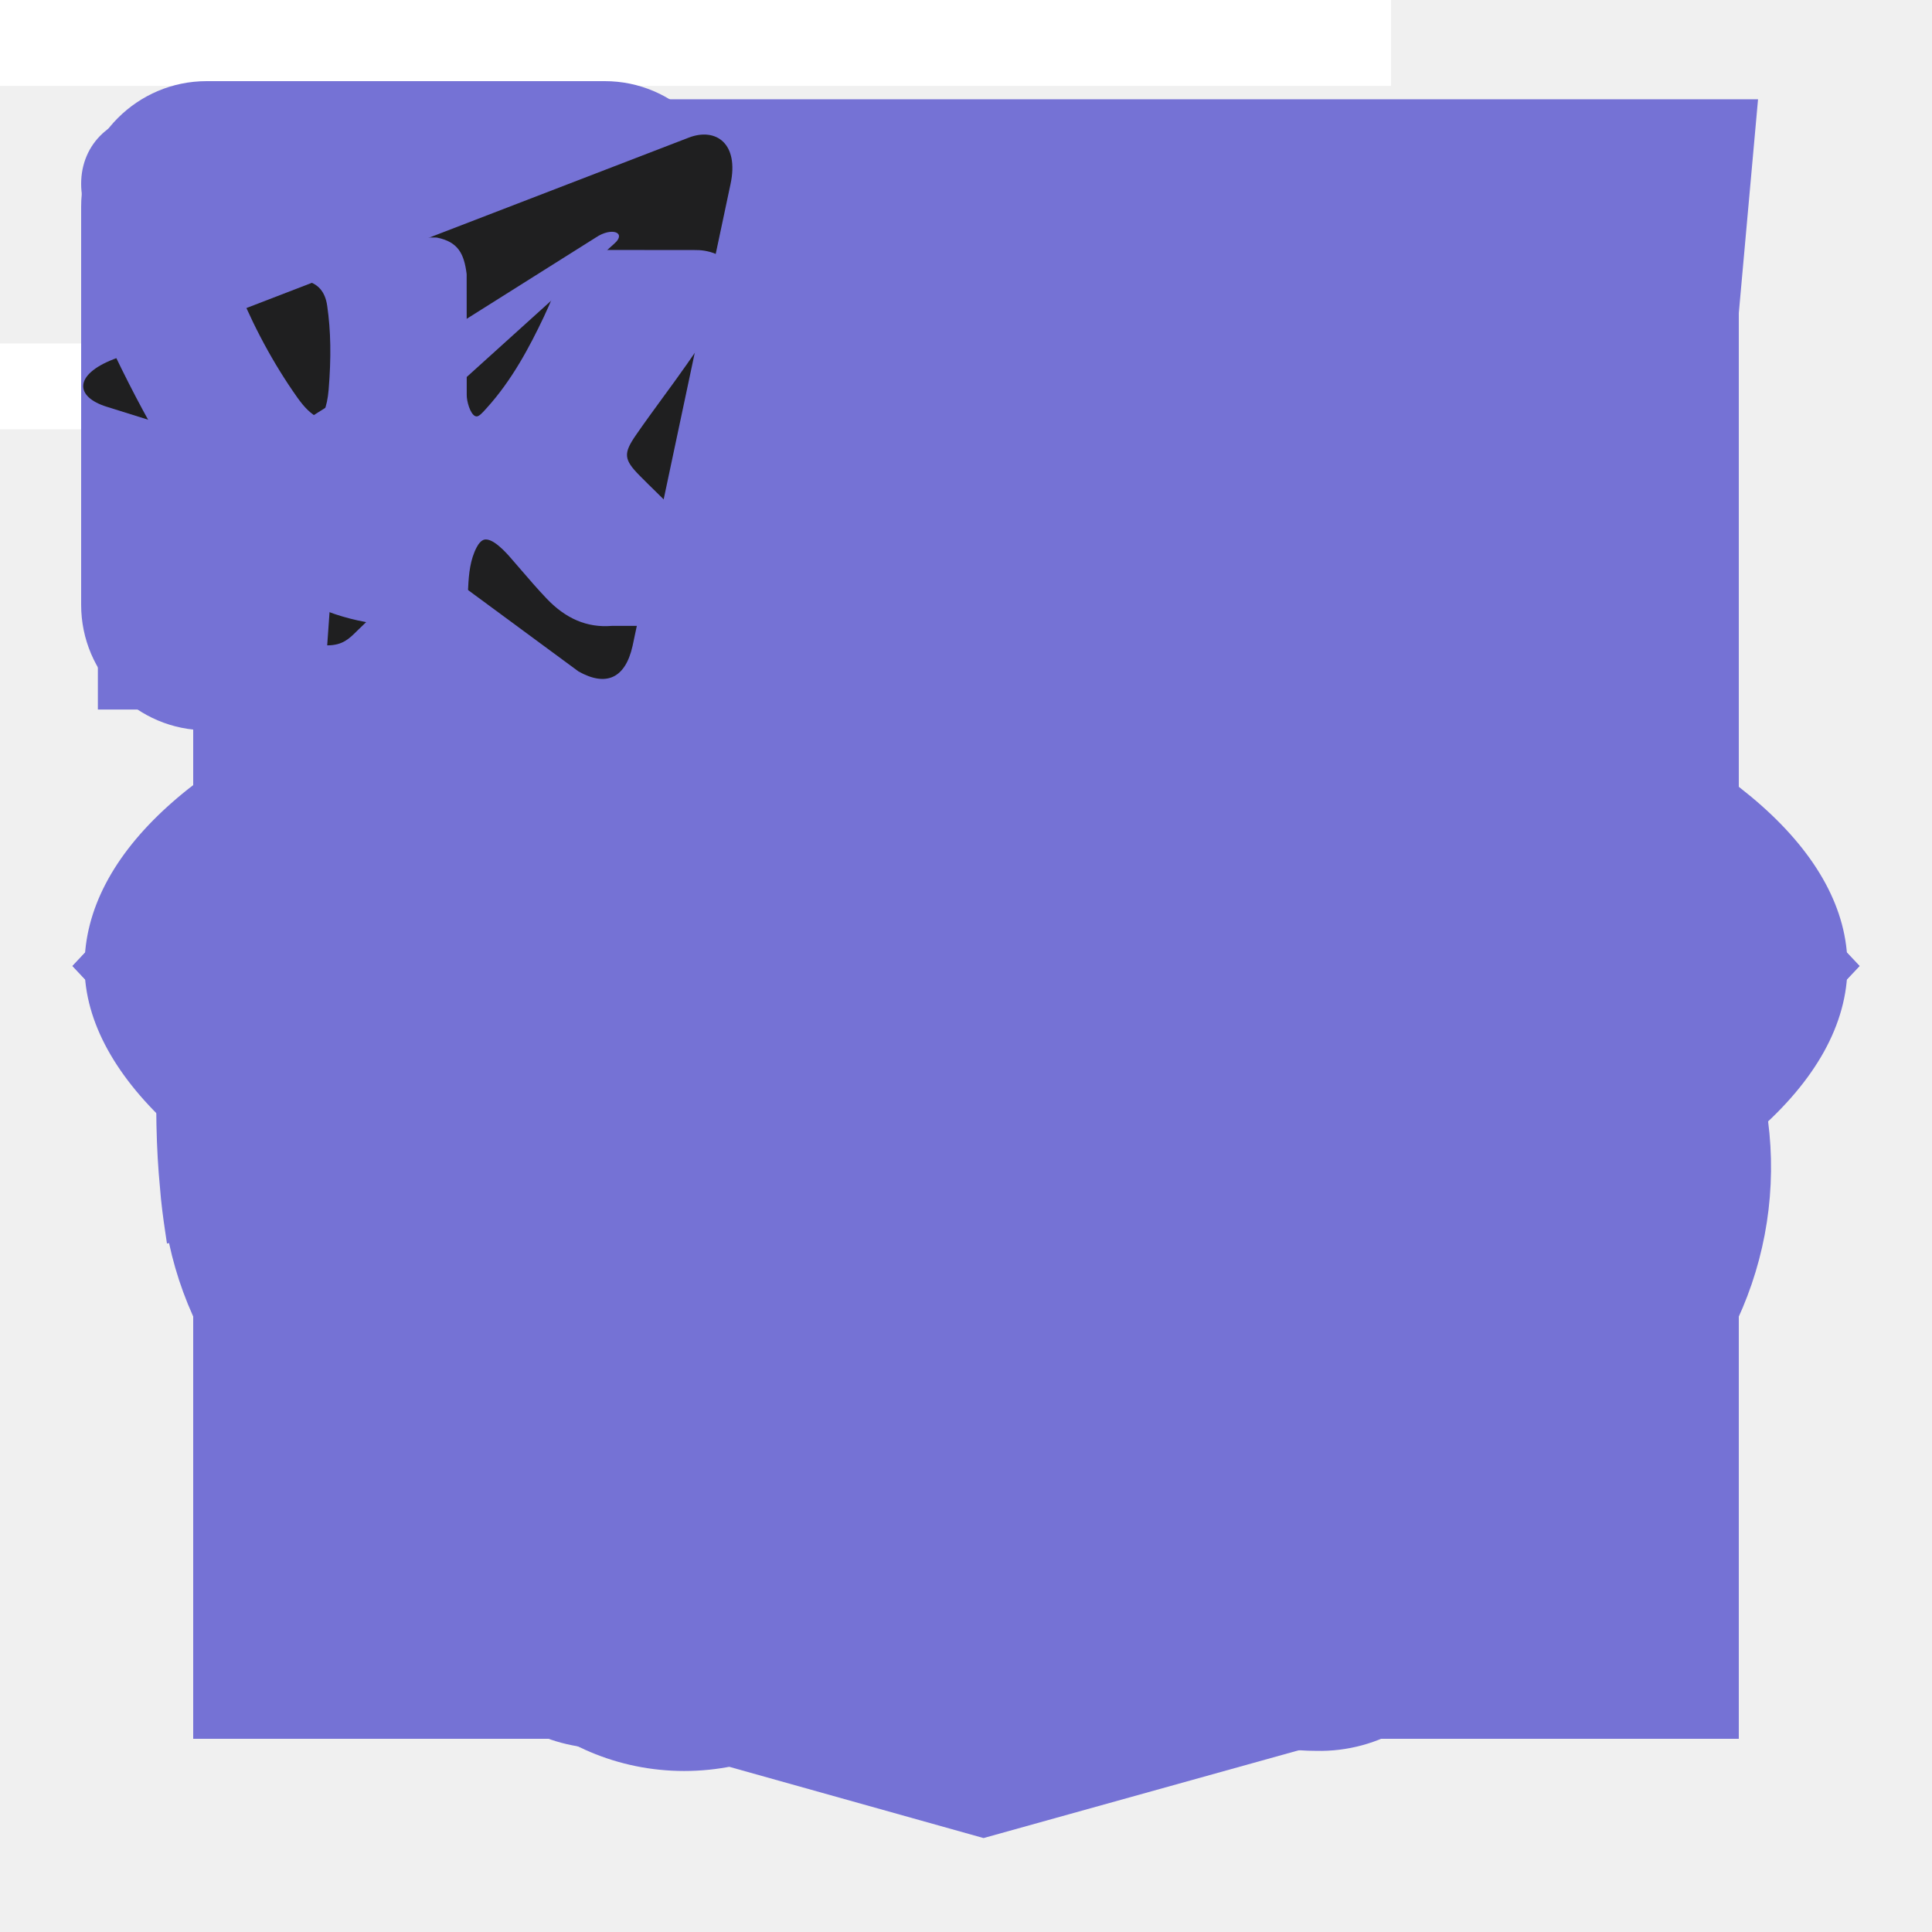
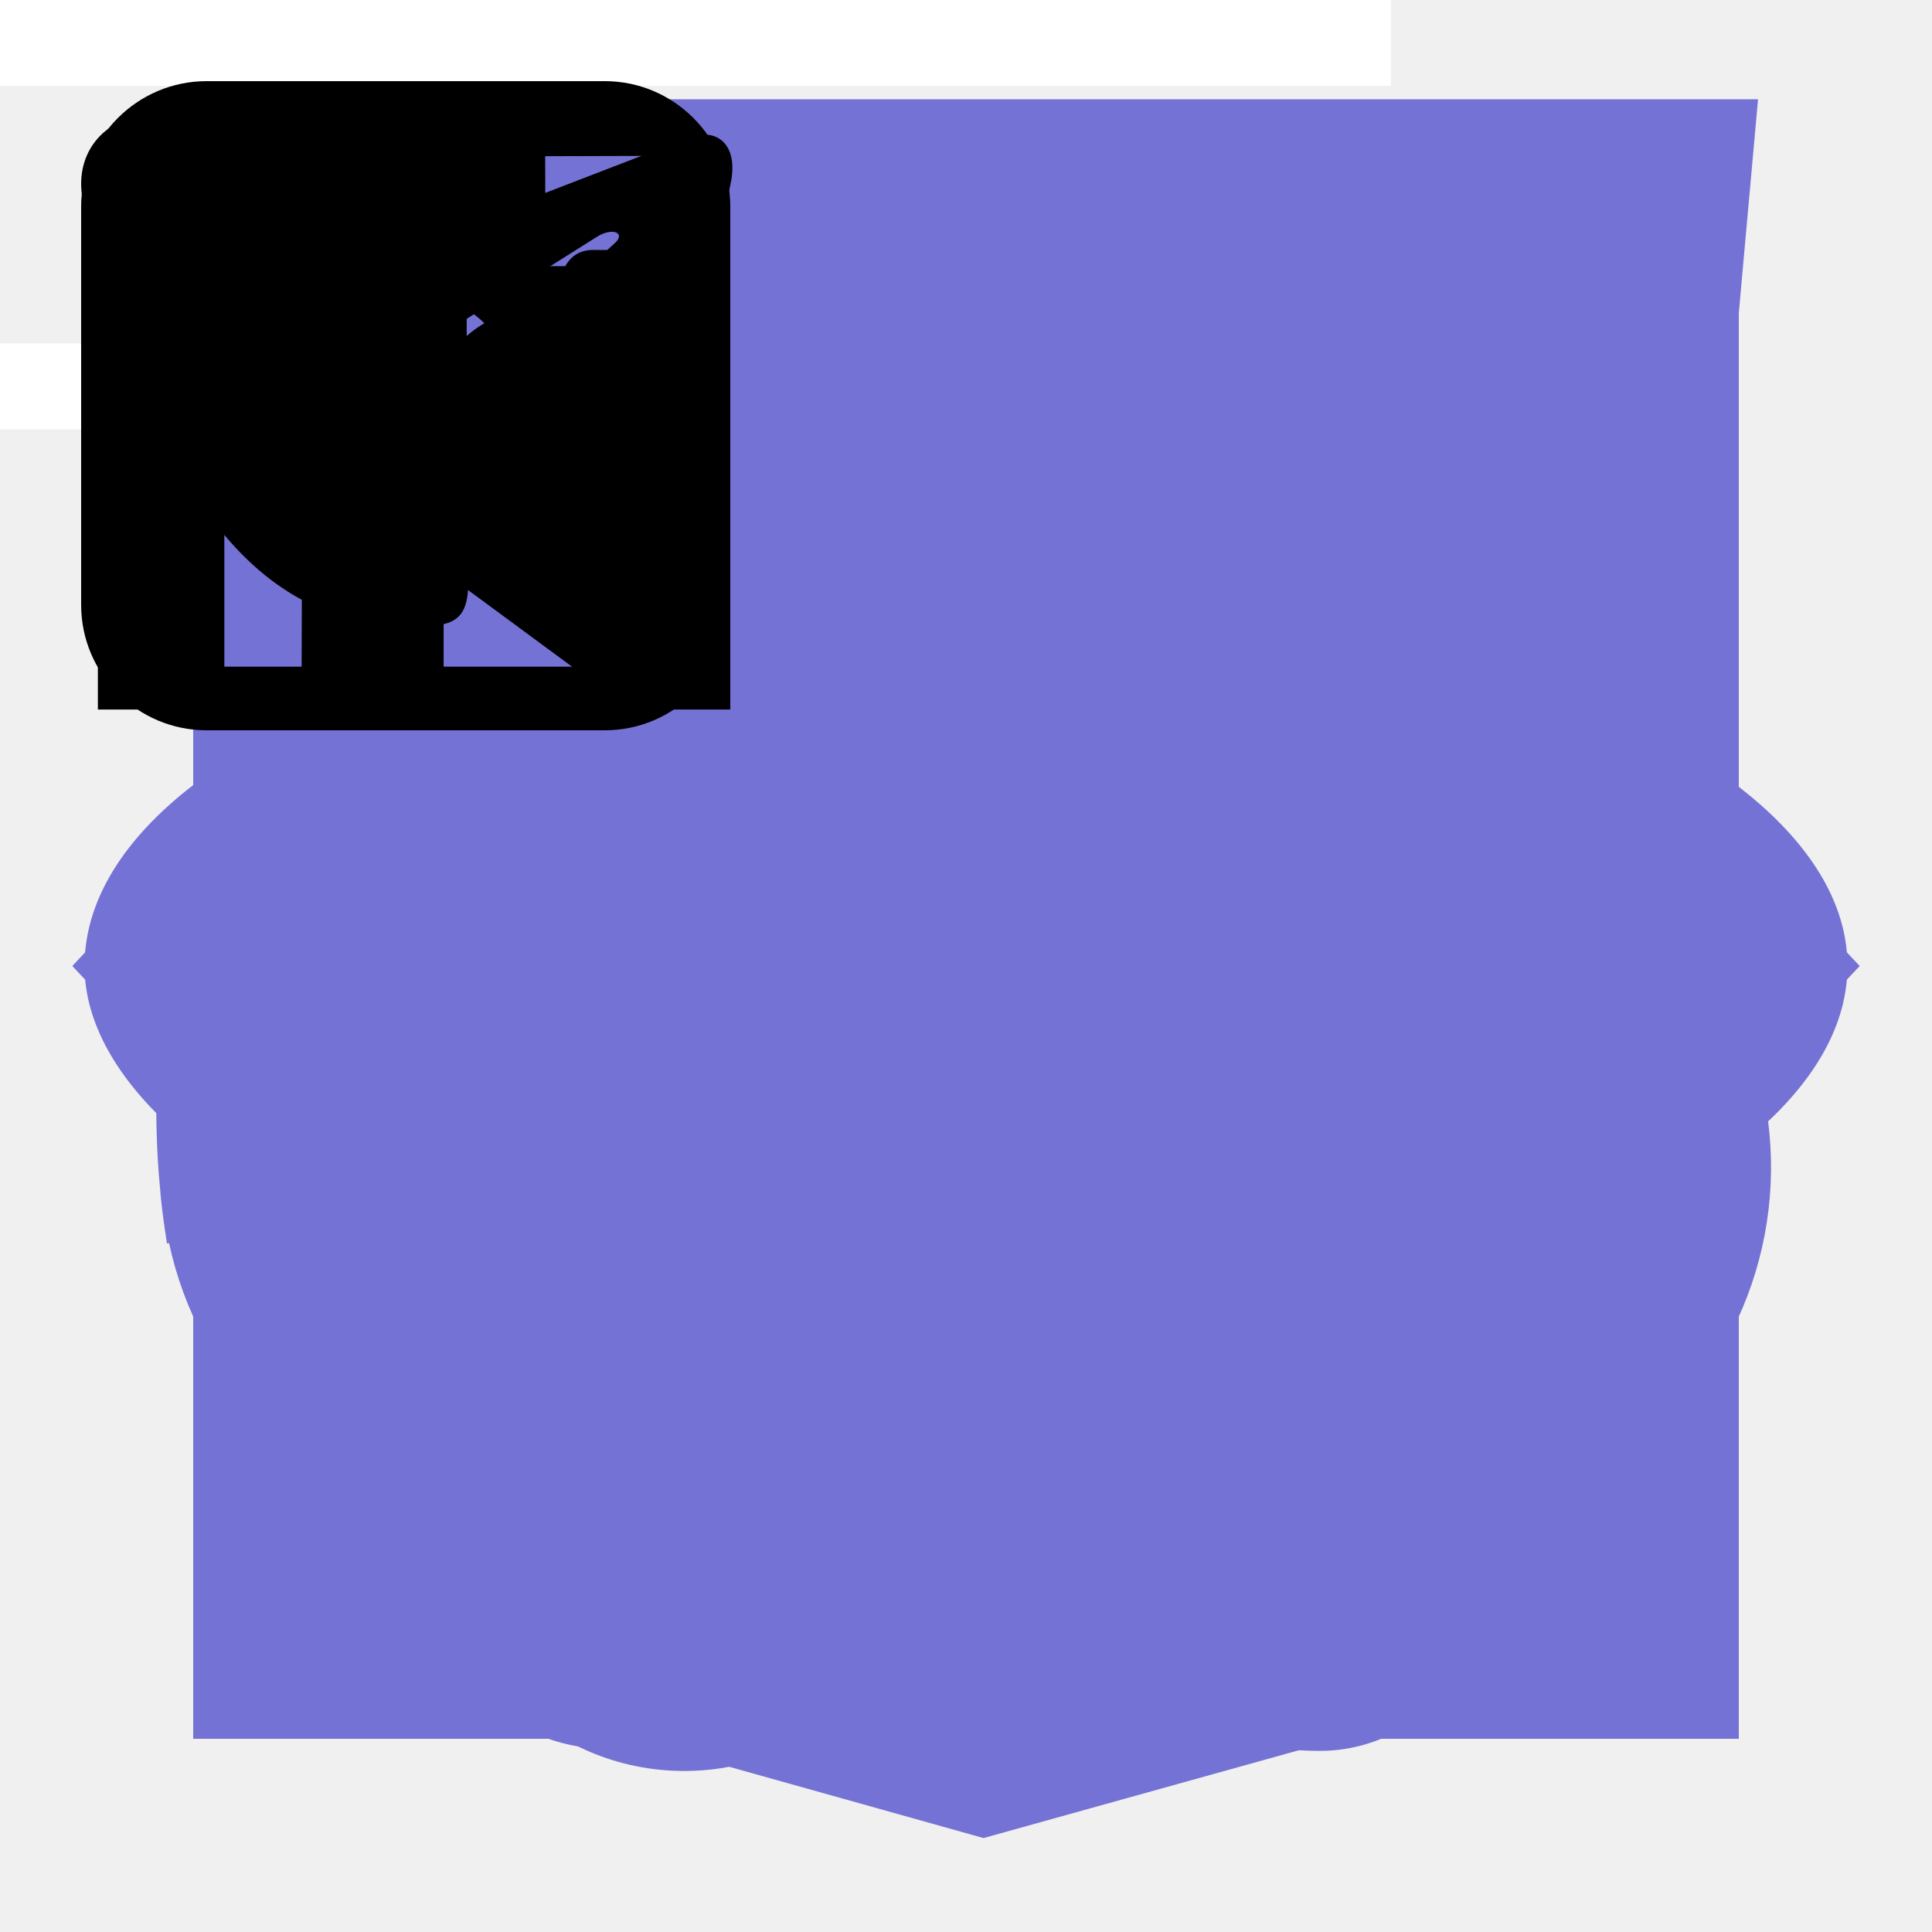
<svg xmlns="http://www.w3.org/2000/svg" width="50" height="50" viewBox="0 0 50 50" fill="none">
  <g id="burger">
    <path d="M13.32 20H36V17.778H13.32V20ZM0 11.111H36V8.889H0V11.111ZM0 2.222H36V0H0V2.222Z" fill="white" />
  </g>


    ///SKILS

    <g id="codeSvg">
    <g>
      <path fill-rule="evenodd" clip-rule="evenodd" d="M18.312 42.065L27.262 6.688L31.438 7.872L22.488 43.312L18.312 42.065Z" fill="#7572D5" />
      <path fill-rule="evenodd" clip-rule="evenodd" d="M13.502 12.688L16.562 15.928L7.995 25L16.562 34.072L13.502 37.312L1.875 25L13.502 12.688Z" fill="#7572D5" />
      <path fill-rule="evenodd" clip-rule="evenodd" d="M36.498 12.688L33.438 15.928L42.005 25L33.438 34.072L36.498 37.312L48.125 25L36.498 12.688Z" fill="#7572D5" />
    </g>
    <path fill-rule="evenodd" clip-rule="evenodd" d="M18.312 42.065L27.262 6.688L31.438 7.872L22.488 43.312L18.312 42.065Z" fill="#7572D5" />
    <path fill-rule="evenodd" clip-rule="evenodd" d="M13.502 12.688L16.562 15.928L7.995 25L16.562 34.072L13.502 37.312L1.875 25L13.502 12.688Z" fill="#7572D5" />
    <path fill-rule="evenodd" clip-rule="evenodd" d="M36.498 12.688L33.438 15.928L42.005 25L33.438 34.072L36.498 37.312L48.125 25L36.498 12.688Z" fill="#7572D5" />
  </g>
  <g id="cssSvg">
    <path d="M38.051 10.844L12.946 10.838L13.351 15.755L32.638 15.758L32.152 20.85H19.503L19.961 25.674H31.736L31.039 32.281L25.497 33.789L19.866 32.27L19.508 28.313H14.536L15.088 35.541L25.497 38.734L35.731 35.865L38.049 10.845L38.051 10.844ZM5.498 2.569H45.498L41.86 43L25.454 47.569L9.14 42.997L5.498 2.569Z" fill="#7572D5" />
  </g>
  <g id="reactSvg">
    <g clip-path="url(#clip0_20_1854)">
      <path d="M47.812 25C47.812 22.083 44.688 19.375 39.479 17.5L38.542 17.188V16.771C39.688 11.042 38.854 6.771 36.25 5.208C33.646 3.646 29.792 5.104 25.625 8.75L25 9.375L24.792 9.167H24.583C20.312 5.208 16.146 3.854 13.542 5.312C10.938 6.771 10.208 10.833 11.25 16.146C11.36 16.484 11.43 16.833 11.458 17.188L10.312 17.604C5.208 19.375 2.188 22.083 2.188 25C2.188 27.917 5.521 30.833 10.729 32.708L11.458 32.917C11.33 33.285 11.259 33.672 11.25 34.062C10.208 39.271 11.146 43.229 13.542 44.688C15.938 46.146 20.312 44.792 24.479 41.146L25.104 40.625L25.938 41.458C28.854 43.958 31.771 45.312 34.062 45.312C34.871 45.331 35.667 45.114 36.354 44.688C38.958 43.229 39.896 38.958 38.75 33.542V33.333C38.705 33.162 38.67 32.988 38.646 32.812H38.958C44.479 30.833 47.812 28.021 47.812 25ZM44.792 25C44.792 26.25 42.5 28.438 38.021 29.896H37.812C37.266 28.22 36.605 26.584 35.833 25C36.562 23.333 37.188 21.667 37.708 20.104L38.542 20.312C42.708 21.771 44.792 23.75 44.792 25ZM27.917 39.167L27.083 38.542C28.276 37.22 29.389 35.829 30.417 34.375L35.729 33.542C35.833 33.75 35.833 33.958 35.938 34.062C36.309 35.949 36.379 37.883 36.146 39.792C35.999 40.705 35.561 41.545 34.896 42.188C33.854 42.812 31.042 41.979 27.917 39.167ZM26.562 34.583L25.104 36.458L23.438 34.583H26.562ZM12.292 20C12.815 21.717 13.477 23.39 14.271 25C13.476 26.646 12.815 28.353 12.292 30.104L11.667 29.896C9.843 29.32 8.145 28.401 6.667 27.188C6.284 26.945 5.956 26.626 5.705 26.249C5.454 25.872 5.284 25.447 5.208 25C5.208 23.75 7.292 21.771 11.25 20.417L12.292 20ZM23.438 15.417L25 13.646L26.562 15.417H23.438ZM34.896 7.812C36.042 8.437 36.667 11.562 35.729 16.146C35.734 16.202 35.727 16.259 35.709 16.313C35.691 16.366 35.663 16.416 35.625 16.458L30.417 15.625C29.389 14.171 28.276 12.78 27.083 11.458L27.708 10.938C31.042 8.021 33.75 7.187 34.896 7.812ZM17.5 18.854L16.667 20.208L15.938 21.562C15.625 20.833 15.417 20.104 15.104 19.271L17.5 18.854ZM15.104 30.729C15.417 30 15.625 29.271 15.938 28.438L16.667 29.792L17.5 31.146L15.104 30.729ZM32.5 25C31.97 26.142 31.379 27.255 30.729 28.333C30.104 29.479 29.375 30.521 28.75 31.562H21.25C20.521 30.417 19.792 29.375 19.271 28.333C18.616 27.258 18.025 26.145 17.5 25C18.005 23.846 18.597 22.732 19.271 21.667C19.869 20.587 20.53 19.544 21.25 18.542C23.746 18.333 26.254 18.333 28.75 18.542C29.479 19.583 30.104 20.625 30.729 21.667C31.403 22.732 31.995 23.846 32.5 25ZM33.333 20.208L32.5 18.854L34.896 19.375C34.664 20.121 34.386 20.851 34.062 21.562L33.333 20.208ZM32.5 31.146L33.333 29.792L34.062 28.333L35 30.729L32.5 31.146ZM22.812 11.354H22.917L19.583 15.521L14.375 16.354C14.271 16.042 14.271 15.833 14.167 15.521C13.333 11.25 13.958 8.333 15 7.812C15.277 7.631 15.61 7.557 15.938 7.604C17.396 7.604 19.896 8.646 22.708 11.146L22.812 11.354ZM14.167 34.583C14.186 34.262 14.256 33.945 14.375 33.646L19.688 34.375C20.689 35.848 21.803 37.241 23.021 38.542L22.812 38.75L22.604 38.958C21.184 40.274 19.521 41.3 17.708 41.979C17.311 42.187 16.875 42.313 16.427 42.349C15.98 42.385 15.53 42.33 15.104 42.188C13.958 41.562 13.333 38.75 14.167 34.583Z" fill="#7572D5" />
      <path d="M25 20.417C24.089 20.396 23.193 20.647 22.426 21.138C21.659 21.629 21.055 22.337 20.692 23.173C20.329 24.008 20.223 24.933 20.388 25.828C20.553 26.724 20.981 27.551 21.618 28.202C22.255 28.854 23.071 29.301 23.963 29.486C24.855 29.672 25.781 29.587 26.625 29.243C27.468 28.9 28.191 28.313 28.699 27.557C29.207 26.801 29.479 25.911 29.479 25C29.48 23.802 29.011 22.652 28.174 21.795C27.337 20.939 26.197 20.444 25 20.417Z" fill="#7572D5" />
    </g>
    <defs>
      <clipPath id="clip0_20_1854">
        <rect width="50" height="50" fill="white" />
      </clipPath>
    </defs>
  </g>
  <g id="typescriptSvg">
    <path d="M5 25V45H45V5H5V25ZM37.235 23.407C38.252 23.66 39.025 24.112 39.737 24.848C40.105 25.242 40.652 25.958 40.695 26.132C40.708 26.182 38.968 27.348 37.915 28.003C37.877 28.028 37.723 27.863 37.553 27.61C37.037 26.86 36.498 26.537 35.673 26.48C34.46 26.397 33.68 27.032 33.687 28.092C33.676 28.352 33.734 28.611 33.857 28.842C34.123 29.393 34.62 29.725 36.173 30.397C39.038 31.63 40.263 32.442 41.025 33.597C41.875 34.885 42.067 36.943 41.488 38.473C40.855 40.137 39.28 41.267 37.063 41.64C36.378 41.762 34.753 41.743 34.017 41.61C32.41 41.323 30.887 40.53 29.947 39.488C29.578 39.083 28.86 38.022 28.905 37.947C28.923 37.92 29.088 37.818 29.272 37.712C29.452 37.61 30.123 37.222 30.758 36.853L31.908 36.187L32.15 36.543C32.487 37.057 33.222 37.762 33.667 37.997C34.943 38.67 36.695 38.575 37.558 37.8C37.732 37.654 37.869 37.469 37.96 37.261C38.05 37.053 38.092 36.827 38.08 36.6C38.08 36.137 38.022 35.933 37.78 35.583C37.47 35.14 36.835 34.767 35.032 33.983C32.968 33.095 32.08 32.543 31.267 31.667C30.759 31.088 30.384 30.405 30.168 29.667C30.017 29.102 29.978 27.685 30.098 27.115C30.523 25.12 32.028 23.732 34.2 23.318C34.905 23.185 36.543 23.235 37.235 23.407ZM27.845 25.077L27.858 26.715H22.65V41.508H18.967V26.715H13.763V25.108C13.763 24.218 13.782 23.475 13.807 23.458C13.827 23.432 16.995 23.418 20.835 23.425L27.827 23.445L27.845 25.077Z" fill="#7572D5" />
  </g>
  <g id="styledcomponentSvg">
    <path d="M37.259 6.25L36.989 7.65C36.571 10.302 36.722 11.061 37.868 12.045L38.975 12.955L37.829 18.03C37.144 21.059 36.304 23.597 35.771 24.431C35.313 25.15 34.78 26.21 34.664 26.779C34.473 27.459 33.825 28.143 32.833 28.748C31.958 29.242 30.238 30.566 29.02 31.629C28.047 32.499 27.377 33.033 27.013 33.262L25.823 34.196C25.442 34.805 25.225 35.295 25.142 35.667C25.059 36.05 25.106 36.304 25.229 36.49C25.348 36.669 25.553 36.795 25.834 36.874C26.167 36.951 26.51 36.979 26.851 36.956C27.622 36.904 28.386 36.769 29.128 36.555C29.381 36.487 29.579 36.422 29.752 36.365C30.019 36.039 30.635 35.424 31.727 34.353C34.625 31.515 35.731 29.961 34.589 30.38C34.167 30.53 34.358 30.151 35.082 29.392C36.61 27.914 37.486 25.68 39.317 18.675C40.766 13.144 40.766 13.066 41.833 13.066C42.334 13.066 43.75 13.152 43.75 13.152V6.25H40.499H37.259ZM24.422 18.081C23.369 18.073 21.106 19.666 14.33 25.161C14.038 25.852 14.013 26.328 14.146 26.636C14.233 26.847 14.392 26.994 14.611 27.101C14.828 27.209 15.109 27.273 15.419 27.298C16.035 27.352 16.763 27.255 17.35 27.141L17.747 27.051C17.883 26.87 18.061 26.725 18.266 26.629C18.684 26.4 20.439 24.81 22.194 23.106C25.283 19.999 26.007 18.596 24.75 18.142C24.646 18.101 24.533 18.08 24.422 18.081ZM32.336 20.239C31.41 20.264 29.741 21.331 26.883 23.597C25.449 24.753 24.541 25.376 24.054 25.505L22.165 26.987C21.455 28.275 21.351 29.074 21.538 29.514C21.585 29.622 21.653 29.721 21.739 29.803C21.824 29.886 21.925 29.95 22.036 29.994C22.311 30.102 22.605 30.156 22.901 30.155C23.608 30.147 24.311 30.045 24.991 29.85C25.345 29.756 25.695 29.646 26.04 29.521L26.144 29.478L26.335 29.378C26.696 28.916 27.525 28.046 28.563 27.044C31.842 23.901 33.518 21.667 33.176 20.833C33.021 20.429 32.754 20.225 32.336 20.239ZM23.6 24.105C23.333 24.134 22.735 24.592 21.657 25.53C20.1 26.897 18.403 27.685 17.815 27.334C17.679 27.364 17.542 27.393 17.404 27.42C16.806 27.538 16.06 27.635 15.393 27.581C15.079 27.562 14.771 27.485 14.485 27.355C14.215 27.233 14 27.016 13.88 26.747C13.746 26.425 13.746 26.024 13.898 25.512L11.555 27.423L6.254 31.78V38.842L23.625 25.251C23.622 25.102 23.641 24.953 23.683 24.81C23.816 24.331 23.809 24.087 23.6 24.109V24.105ZM31.075 26.392C30.811 26.392 30.372 26.761 29.669 27.502C28.714 28.515 27.211 29.496 26.415 29.696L26.292 29.761C26.161 29.814 26.029 29.865 25.896 29.911C25.679 29.983 25.398 30.069 25.074 30.155C24.425 30.33 23.618 30.491 22.897 30.473C22.557 30.473 22.221 30.407 21.906 30.28C21.609 30.159 21.372 29.927 21.243 29.636C21.034 29.138 21.117 28.44 21.574 27.448L6.25 39.437V43.75H12.982L27.262 32.61C27.633 32.202 28.191 31.644 28.945 30.946C30.963 29.088 31.421 28.447 31.421 27.499C31.421 26.761 31.338 26.389 31.075 26.389V26.392ZM34.473 33.373L33.251 34.583C32.567 35.227 31.345 36.022 30.509 36.362L30.343 36.433L30.332 36.451L30.296 36.487C30.264 36.512 30.249 36.516 30.224 36.526C29.89 36.652 29.551 36.763 29.208 36.859C28.444 37.08 27.659 37.218 26.865 37.271C26.49 37.295 26.113 37.262 25.748 37.174C25.431 37.105 25.151 36.921 24.962 36.659C24.789 36.394 24.739 36.039 24.836 35.603C24.913 35.292 25.028 34.991 25.178 34.708L13.656 43.75H28.981L30.811 41.667C33.327 38.753 34.473 36.669 34.473 34.887V33.373Z" fill="#7572D5" />
  </g>
  <g id="figmaSvg">
    <path d="M17.708 4.167C14.257 4.167 11.458 6.965 11.458 10.417C11.458 13.868 14.257 16.667 17.708 16.667H32.292C35.743 16.667 38.542 13.868 38.542 10.417C38.542 6.965 35.743 4.167 32.292 4.167H17.708Z" fill="#7572D5" />
    <path d="M32.292 18.75C28.84 18.75 26.042 21.548 26.042 25C26.042 28.452 28.84 31.25 32.292 31.25C35.744 31.25 38.542 28.452 38.542 25C38.542 21.548 35.744 18.75 32.292 18.75Z" fill="#7572D5" />
    <path d="M11.458 25C11.458 21.548 14.257 18.75 17.708 18.75H23.958V31.25H17.708C14.257 31.25 11.458 28.452 11.458 25Z" fill="#7572D5" />
    <path d="M17.708 33.333C14.257 33.333 11.458 36.132 11.458 39.583C11.458 43.035 14.257 45.833 17.708 45.833C21.16 45.833 23.958 43.035 23.958 39.583V33.333H17.708Z" fill="#7572D5" />
  </g>

    //Testimony
    <g id="quote">
    <path d="M13.542 20.833C13.077 20.833 12.631 20.904 12.188 20.969C12.331 20.485 12.479 19.994 12.717 19.552C12.954 18.91 13.325 18.354 13.694 17.794C14.002 17.188 14.546 16.777 14.946 16.258C15.365 15.754 15.935 15.419 16.387 15C16.831 14.562 17.413 14.344 17.875 14.035C18.358 13.758 18.779 13.452 19.229 13.306L20.352 12.844L21.34 12.433L20.329 8.396L19.085 8.696C18.688 8.796 18.202 8.912 17.65 9.052C17.085 9.156 16.483 9.442 15.812 9.702C15.15 9.998 14.383 10.198 13.671 10.673C12.954 11.127 12.127 11.506 11.398 12.115C10.692 12.742 9.84 13.285 9.21 14.083C8.523 14.829 7.844 15.613 7.317 16.504C6.706 17.354 6.292 18.288 5.854 19.21C5.458 20.133 5.14 21.077 4.879 21.994C4.385 23.831 4.165 25.577 4.079 27.071C4.008 28.567 4.05 29.81 4.138 30.71C4.169 31.135 4.227 31.548 4.269 31.833L4.321 32.183L4.375 32.171C4.746 33.902 5.599 35.492 6.835 36.759C8.072 38.025 9.642 38.915 11.364 39.327C13.085 39.738 14.888 39.654 16.564 39.083C18.24 38.512 19.72 37.479 20.832 36.103C21.945 34.726 22.646 33.063 22.853 31.305C23.06 29.547 22.765 27.766 22.002 26.169C21.24 24.571 20.04 23.223 18.543 22.278C17.046 21.334 15.312 20.833 13.542 20.833ZM36.458 20.833C35.994 20.833 35.548 20.904 35.104 20.969C35.248 20.485 35.396 19.994 35.633 19.552C35.871 18.91 36.242 18.354 36.61 17.794C36.919 17.188 37.462 16.777 37.862 16.258C38.281 15.754 38.852 15.419 39.304 15C39.748 14.562 40.329 14.344 40.792 14.035C41.275 13.758 41.696 13.452 42.146 13.306L43.269 12.844L44.256 12.433L43.246 8.396L42.002 8.696C41.604 8.796 41.119 8.912 40.567 9.052C40.002 9.156 39.4 9.442 38.729 9.702C38.069 10 37.3 10.198 36.587 10.675C35.871 11.129 35.044 11.508 34.315 12.117C33.608 12.744 32.756 13.287 32.127 14.083C31.44 14.829 30.76 15.613 30.233 16.504C29.623 17.354 29.208 18.288 28.771 19.21C28.375 20.133 28.056 21.077 27.796 21.994C27.302 23.831 27.081 25.577 26.996 27.071C26.925 28.567 26.967 29.81 27.054 30.71C27.085 31.135 27.144 31.548 27.185 31.833L27.238 32.183L27.292 32.171C27.662 33.902 28.515 35.492 29.752 36.759C30.989 38.025 32.559 38.915 34.281 39.327C36.002 39.738 37.805 39.654 39.481 39.083C41.156 38.512 42.636 37.479 43.749 36.103C44.862 34.726 45.563 33.063 45.77 31.305C45.977 29.547 45.682 27.766 44.919 26.169C44.156 24.571 42.957 23.223 41.46 22.278C39.962 21.334 38.228 20.833 36.458 20.833Z" fill="#7572D5" />
  </g>

    ///Footer
<g id="instagramSvg">
-     <path d="M15.652 2.1H5.348C3.557 2.1 2.1 3.556 2.1 5.347V8.778V15.653C2.1 17.444 3.557 18.9 5.348 18.9H15.652C17.443 18.9 18.9 17.444 18.9 15.653V8.771V5.341C18.893 3.556 17.437 2.1 15.652 2.1ZM16.583 4.035H16.957V4.403V6.882L14.116 6.889L14.109 4.042L16.583 4.035ZM8.098 8.771C8.636 8.03 9.509 7.538 10.493 7.538C11.478 7.538 12.351 8.024 12.889 8.771C13.243 9.257 13.447 9.854 13.447 10.497C13.447 12.124 12.121 13.455 10.487 13.455C8.853 13.455 7.54 12.124 7.54 10.497C7.54 9.854 7.75 9.257 8.098 8.771ZM17.259 15.646C17.259 16.532 16.538 17.253 15.652 17.253H5.348C4.463 17.253 3.741 16.532 3.741 15.646V8.771H6.247C6.031 9.303 5.906 9.887 5.906 10.497C5.906 13.029 7.967 15.089 10.5 15.089C13.033 15.089 15.094 13.029 15.094 10.497C15.094 9.887 14.969 9.303 14.752 8.771H17.259V15.646Z" fill="#7572D5" />
+     <path d="M15.652 2.1H5.348C3.557 2.1 2.1 3.556 2.1 5.347V8.778V15.653C2.1 17.444 3.557 18.9 5.348 18.9H15.652C17.443 18.9 18.9 17.444 18.9 15.653V8.771V5.341C18.893 3.556 17.437 2.1 15.652 2.1ZM16.583 4.035H16.957V4.403V6.882L14.116 6.889L14.109 4.042L16.583 4.035ZM8.098 8.771C8.636 8.03 9.509 7.538 10.493 7.538C11.478 7.538 12.351 8.024 12.889 8.771C13.243 9.257 13.447 9.854 13.447 10.497C13.447 12.124 12.121 13.455 10.487 13.455C8.853 13.455 7.54 12.124 7.54 10.497C7.54 9.854 7.75 9.257 8.098 8.771ZM17.259 15.646C17.259 16.532 16.538 17.253 15.652 17.253H5.348C4.463 17.253 3.741 16.532 3.741 15.646V8.771H6.247C6.031 9.303 5.906 9.887 5.906 10.497C5.906 13.029 7.967 15.089 10.5 15.089C13.033 15.089 15.094 13.029 15.094 10.497C15.094 9.887 14.969 9.303 14.752 8.771H17.259V15.646Z" fill="currentColor" />
  </g>
  <g id="linkedinSvg">
-     <path d="M5.806 7.886H2.533V18.363H5.806V7.886Z" fill="#7572D5" />
-     <path d="M4.101 2.94C2.894 2.94 2.1 3.721 2.1 4.757C2.1 5.774 2.868 6.574 4.055 6.574H4.081C5.314 6.574 6.082 5.768 6.075 4.757C6.049 3.721 5.308 2.94 4.101 2.94Z" fill="#7572D5" />
-     <path d="M14.748 7.788C12.871 7.788 11.697 8.811 11.481 9.533V7.886H7.801C7.847 8.759 7.801 18.363 7.801 18.363H11.481V12.701C11.481 12.38 11.468 12.065 11.559 11.842C11.809 11.212 12.353 10.556 13.331 10.556C14.61 10.556 15.187 11.527 15.187 12.944V18.363H18.9V12.537C18.9 9.297 17.076 7.788 14.748 7.788Z" fill="#7572D5" />
+     <path d="M5.806 7.886H2.533V18.363H5.806V7.886Z" fill="currentColor" />
+     <path d="M4.101 2.94C2.894 2.94 2.1 3.721 2.1 4.757C2.1 5.774 2.868 6.574 4.055 6.574H4.081C5.314 6.574 6.082 5.768 6.075 4.757C6.049 3.721 5.308 2.94 4.101 2.94Z" fill="currentColor" />
+     <path d="M14.748 7.788C12.871 7.788 11.697 8.811 11.481 9.533V7.886H7.801C7.847 8.759 7.801 18.363 7.801 18.363H11.481V12.701C11.481 12.38 11.468 12.065 11.559 11.842C11.809 11.212 12.353 10.556 13.331 10.556C14.61 10.556 15.187 11.527 15.187 12.944V18.363H18.9V12.537C18.9 9.297 17.076 7.788 14.748 7.788Z" fill="currentColor" />
  </g>
  <g id="telegramSvg">
-     <path d="M18.906 4.764L16.37 16.721C16.179 17.564 15.68 17.774 14.972 17.377L11.108 14.53L9.245 16.323C9.038 16.53 8.866 16.702 8.468 16.702L8.746 12.768L15.905 6.299C16.217 6.022 15.838 5.867 15.422 6.145L6.571 11.719L2.76 10.526C1.932 10.267 1.917 9.697 2.933 9.299L17.837 3.557C18.527 3.299 19.131 3.71 18.906 4.764Z" fill="#1F1F20" />
+     <path d="M18.906 4.764L16.37 16.721C16.179 17.564 15.68 17.774 14.972 17.377L11.108 14.53L9.245 16.323C9.038 16.53 8.866 16.702 8.468 16.702L8.746 12.768L15.905 6.299C16.217 6.022 15.838 5.867 15.422 6.145L6.571 11.719L2.76 10.526C1.932 10.267 1.917 9.697 2.933 9.299L17.837 3.557C18.527 3.299 19.131 3.71 18.906 4.764Z" fill="currentColor" />
  </g>
  <g id="vkSvg">
-     <path d="M18.17 13.994C17.804 13.539 17.388 13.131 16.986 12.737C16.843 12.597 16.695 12.452 16.553 12.308C16.144 11.893 16.129 11.738 16.453 11.267C16.677 10.942 16.915 10.617 17.144 10.303C17.353 10.018 17.568 9.724 17.775 9.428L17.817 9.367C18.212 8.801 18.62 8.216 18.837 7.51C18.894 7.324 18.953 7.05 18.817 6.82C18.682 6.591 18.419 6.522 18.234 6.489C18.142 6.473 18.051 6.471 17.966 6.471L15.381 6.469L15.36 6.468C14.969 6.468 14.705 6.659 14.554 7.052C14.41 7.427 14.252 7.827 14.071 8.207C13.712 8.963 13.255 9.834 12.595 10.561L12.567 10.592C12.489 10.679 12.4 10.777 12.336 10.777C12.326 10.777 12.315 10.775 12.303 10.771C12.166 10.716 12.074 10.373 12.079 10.213C12.079 10.211 12.079 10.209 12.079 10.206L12.077 7.111C12.077 7.1 12.076 7.089 12.075 7.078C12.009 6.575 11.863 6.262 11.313 6.15C11.298 6.147 11.283 6.146 11.268 6.146H8.581C8.143 6.146 7.901 6.33 7.675 6.606C7.613 6.68 7.486 6.834 7.549 7.02C7.613 7.209 7.821 7.25 7.889 7.263C8.225 7.329 8.415 7.542 8.468 7.915C8.562 8.561 8.574 9.251 8.505 10.087C8.485 10.319 8.447 10.498 8.385 10.651C8.37 10.687 8.318 10.804 8.266 10.804C8.249 10.804 8.201 10.797 8.112 10.734C7.904 10.586 7.751 10.375 7.574 10.114C6.969 9.228 6.461 8.252 6.021 7.129C5.858 6.716 5.553 6.485 5.163 6.478C4.734 6.471 4.345 6.468 3.974 6.468C3.569 6.468 3.193 6.472 2.826 6.48C2.512 6.486 2.295 6.583 2.181 6.77C2.066 6.957 2.074 7.203 2.203 7.5C3.237 9.883 4.175 11.615 5.243 13.117C5.992 14.168 6.743 14.896 7.607 15.407C8.517 15.946 9.536 16.208 10.724 16.208C10.858 16.208 10.998 16.205 11.138 16.198C11.828 16.163 12.084 15.904 12.116 15.208C12.132 14.852 12.169 14.479 12.338 14.161C12.444 13.961 12.544 13.961 12.576 13.961C12.639 13.961 12.717 13.991 12.801 14.047C12.951 14.148 13.08 14.284 13.186 14.403C13.285 14.516 13.383 14.63 13.482 14.745C13.694 14.991 13.913 15.246 14.143 15.487C14.645 16.016 15.197 16.249 15.832 16.198H18.202C18.207 16.198 18.212 16.198 18.218 16.198C18.454 16.182 18.658 16.046 18.779 15.825C18.928 15.552 18.925 15.204 18.771 14.893C18.596 14.541 18.369 14.241 18.17 13.994Z" fill="#7572D5" />
+     <path d="M18.17 13.994C17.804 13.539 17.388 13.131 16.986 12.737C16.843 12.597 16.695 12.452 16.553 12.308C16.144 11.893 16.129 11.738 16.453 11.267C16.677 10.942 16.915 10.617 17.144 10.303C17.353 10.018 17.568 9.724 17.775 9.428L17.817 9.367C18.212 8.801 18.62 8.216 18.837 7.51C18.894 7.324 18.953 7.05 18.817 6.82C18.682 6.591 18.419 6.522 18.234 6.489C18.142 6.473 18.051 6.471 17.966 6.471L15.381 6.469L15.36 6.468C14.969 6.468 14.705 6.659 14.554 7.052C14.41 7.427 14.252 7.827 14.071 8.207C13.712 8.963 13.255 9.834 12.595 10.561L12.567 10.592C12.489 10.679 12.4 10.777 12.336 10.777C12.326 10.777 12.315 10.775 12.303 10.771C12.166 10.716 12.074 10.373 12.079 10.213C12.079 10.211 12.079 10.209 12.079 10.206L12.077 7.111C12.077 7.1 12.076 7.089 12.075 7.078C12.009 6.575 11.863 6.262 11.313 6.15C11.298 6.147 11.283 6.146 11.268 6.146H8.581C8.143 6.146 7.901 6.33 7.675 6.606C7.613 6.68 7.486 6.834 7.549 7.02C7.613 7.209 7.821 7.25 7.889 7.263C8.225 7.329 8.415 7.542 8.468 7.915C8.562 8.561 8.574 9.251 8.505 10.087C8.485 10.319 8.447 10.498 8.385 10.651C8.37 10.687 8.318 10.804 8.266 10.804C8.249 10.804 8.201 10.797 8.112 10.734C7.904 10.586 7.751 10.375 7.574 10.114C6.969 9.228 6.461 8.252 6.021 7.129C5.858 6.716 5.553 6.485 5.163 6.478C4.734 6.471 4.345 6.468 3.974 6.468C3.569 6.468 3.193 6.472 2.826 6.48C2.512 6.486 2.295 6.583 2.181 6.77C2.066 6.957 2.074 7.203 2.203 7.5C3.237 9.883 4.175 11.615 5.243 13.117C5.992 14.168 6.743 14.896 7.607 15.407C8.517 15.946 9.536 16.208 10.724 16.208C10.858 16.208 10.998 16.205 11.138 16.198C11.828 16.163 12.084 15.904 12.116 15.208C12.132 14.852 12.169 14.479 12.338 14.161C12.444 13.961 12.544 13.961 12.576 13.961C12.639 13.961 12.717 13.991 12.801 14.047C12.951 14.148 13.08 14.284 13.186 14.403C13.285 14.516 13.383 14.63 13.482 14.745C13.694 14.991 13.913 15.246 14.143 15.487C14.645 16.016 15.197 16.249 15.832 16.198H18.202C18.207 16.198 18.212 16.198 18.218 16.198C18.454 16.182 18.658 16.046 18.779 15.825C18.928 15.552 18.925 15.204 18.771 14.893C18.596 14.541 18.369 14.241 18.17 13.994Z" fill="currentColor" />
  </g>
</svg>
